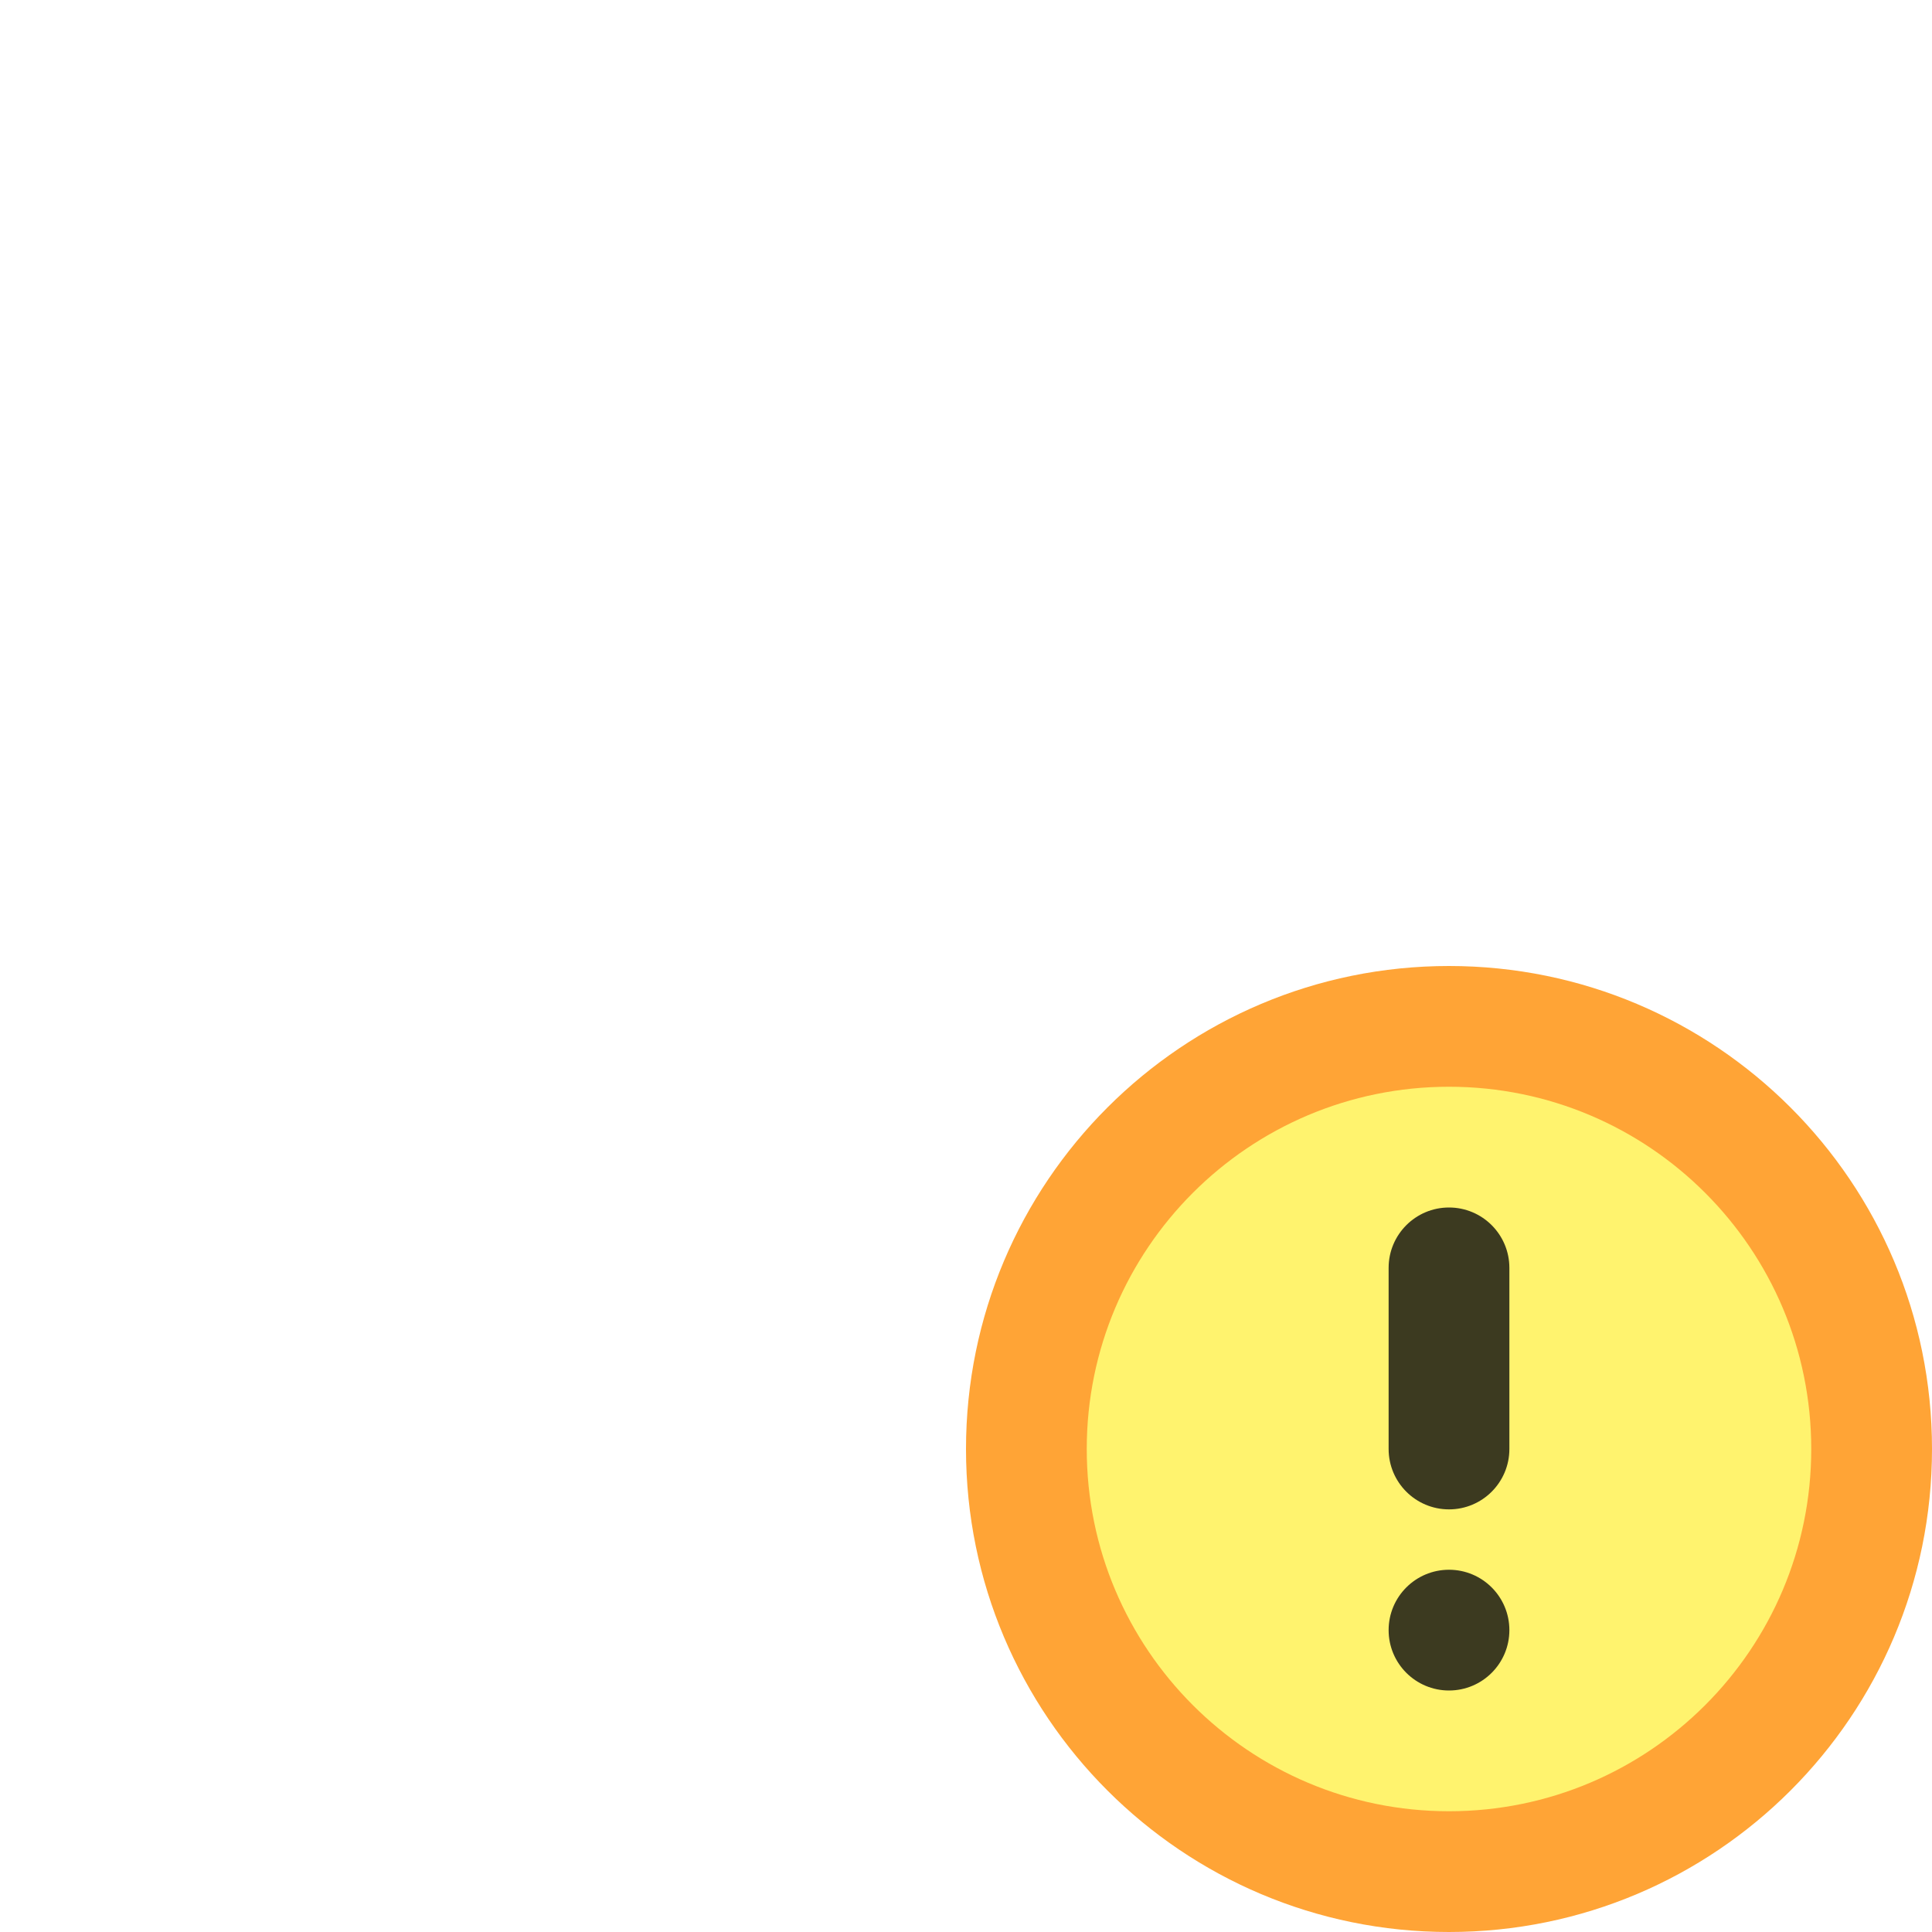
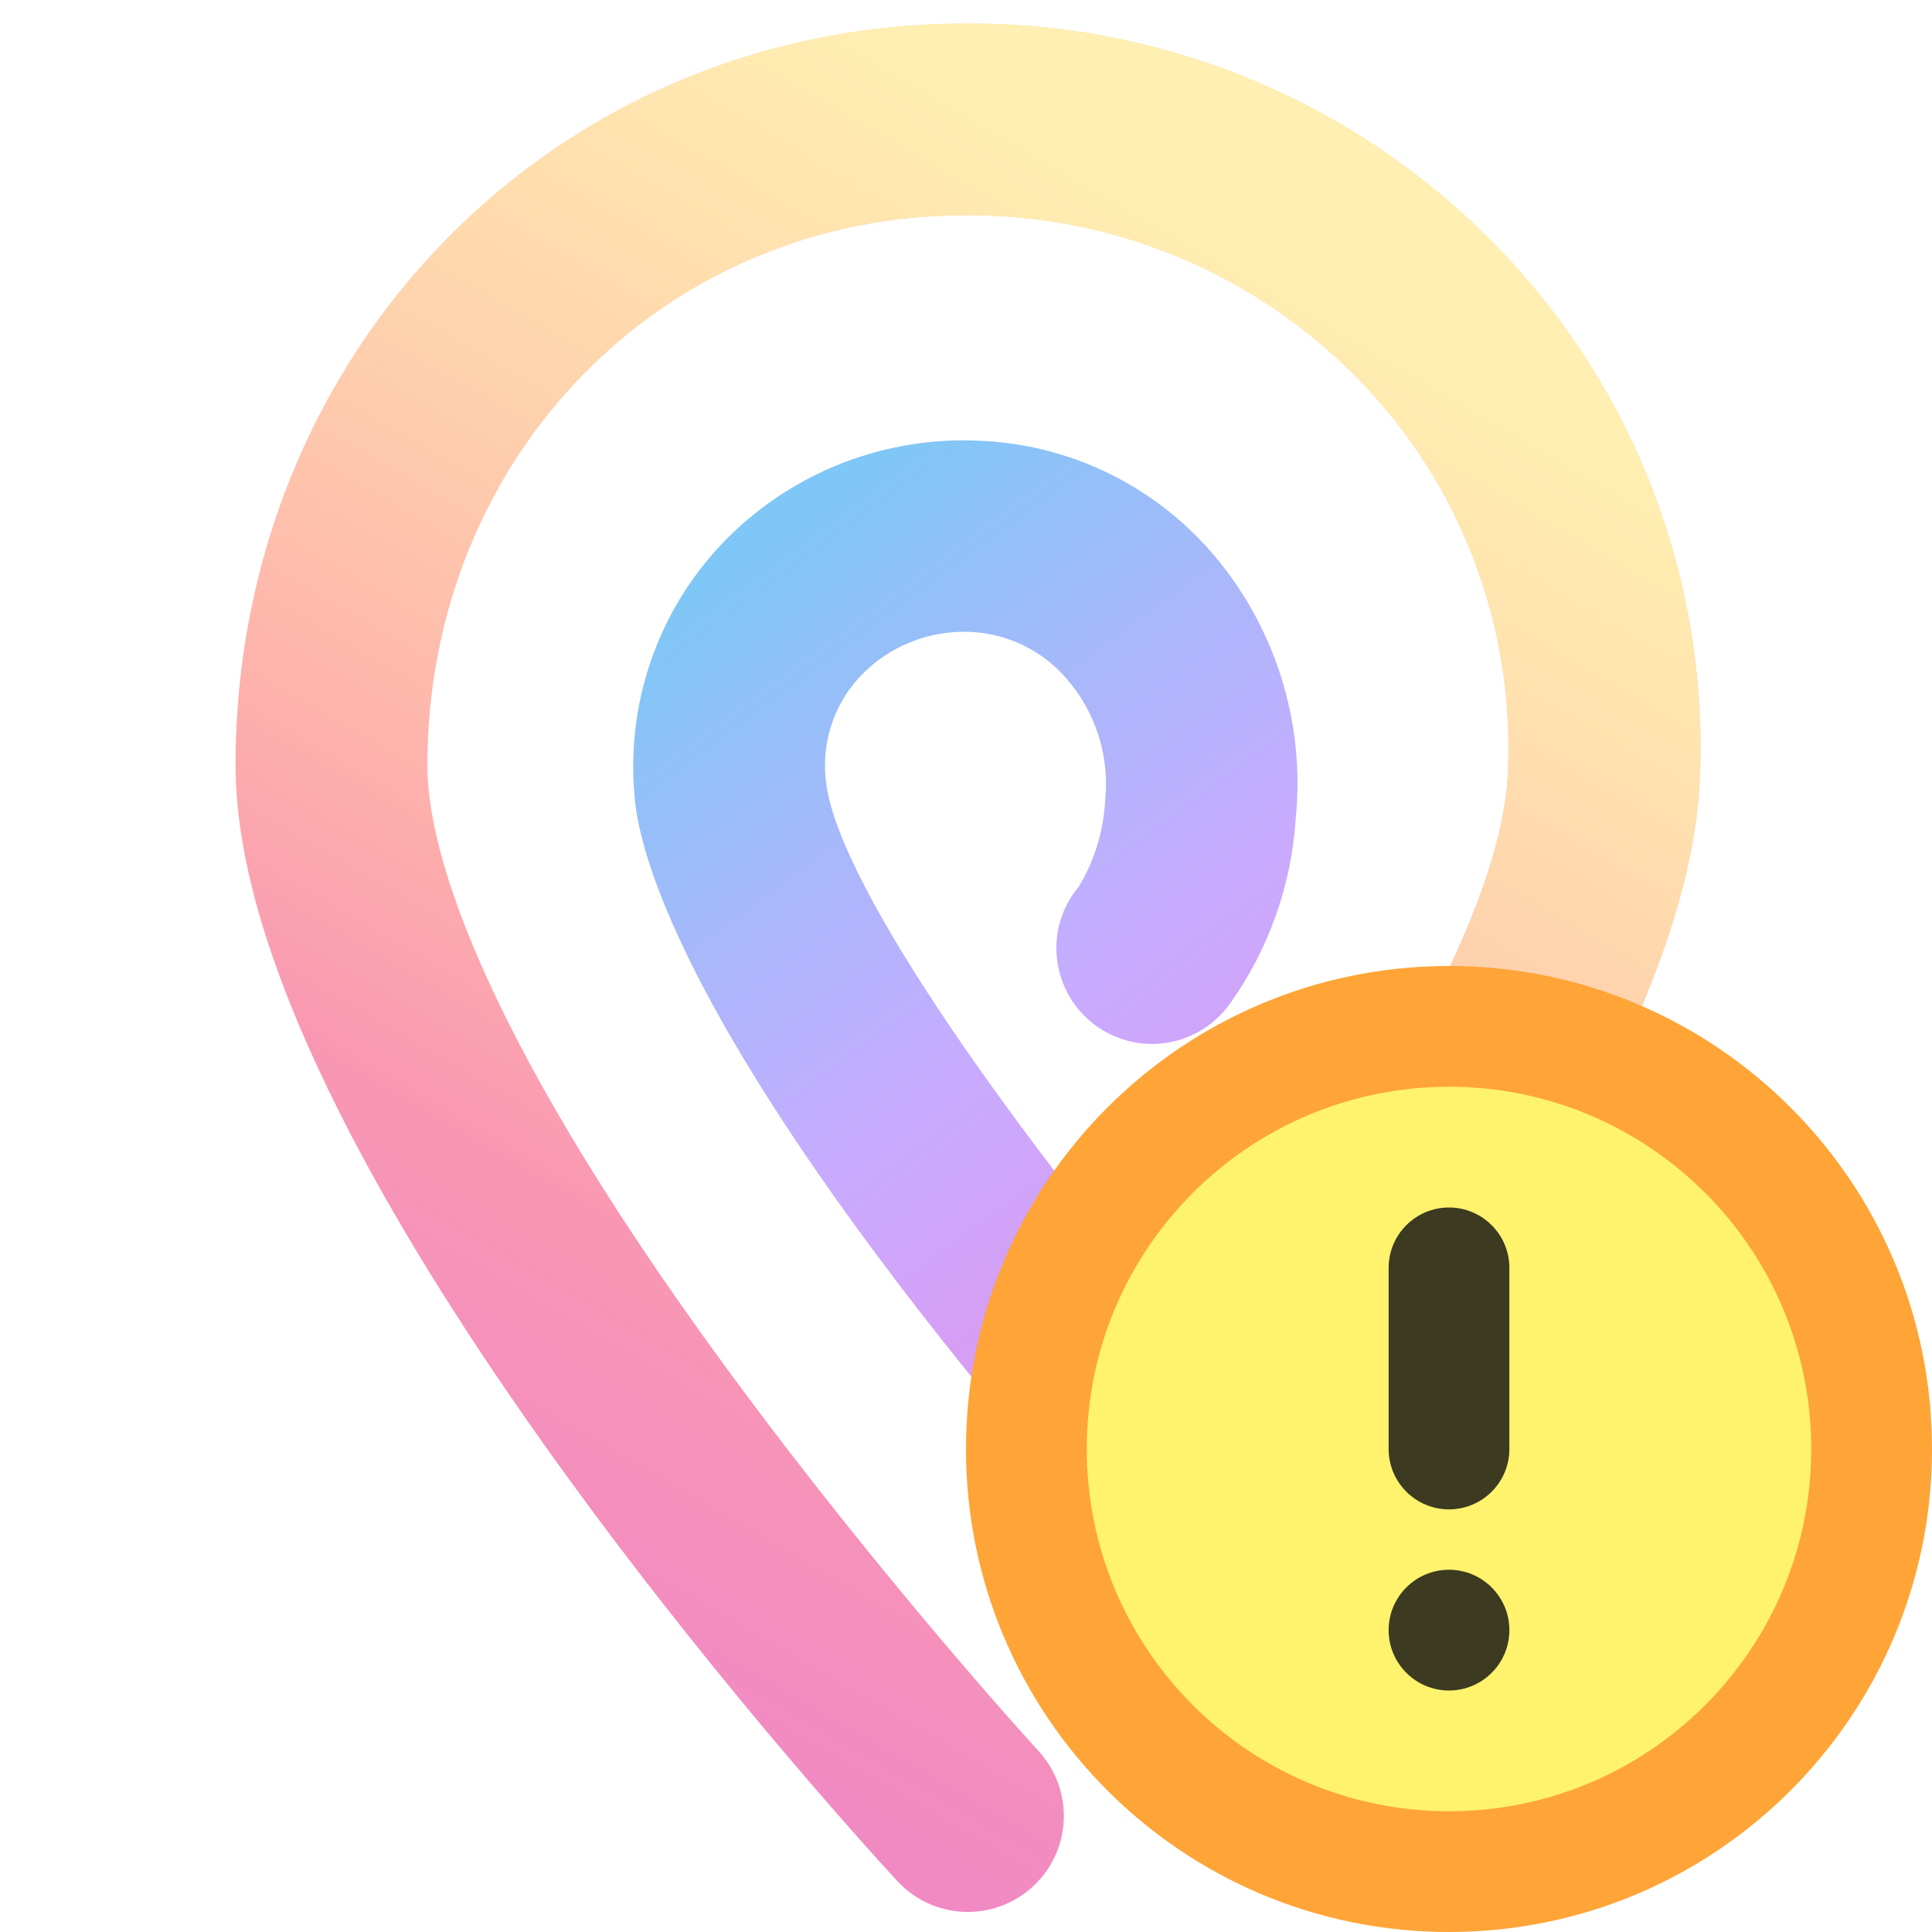
- <svg xmlns="http://www.w3.org/2000/svg" xmlns:xlink="http://www.w3.org/1999/xlink" width="16" height="16">
+ <svg xmlns="http://www.w3.org/2000/svg" xmlns:xlink="http://www.w3.org/1999/xlink" width="16" height="16" viewBox="0 0 16 16">
  <defs>
-     <path id="a" d="M1 4a.5.5 0 01-.5-.5V2a.5.5 0 011 0v1.5A.5.5 0 011 4zm0-3a.5.5 0 110-1 .5.5 0 010 1z" />
-     <path id="b" d="M1 4a.5.5 0 01-.5-.5V2a.5.5 0 011 0v1.5A.5.5 0 011 4zm0-3a.5.5 0 110-1 .5.5 0 010 1z" />
+     <linearGradient id="fpn-yellow-badge-a" x1="64.065%" x2="27.226%" y1="6.588%" y2="88.848%">
+       <stop offset="0%" stop-color="#FF9640" />
+       <stop offset="60%" stop-color="#FC4055" />
+       <stop offset="100%" stop-color="#E31587" />
+     </linearGradient>
+     <linearGradient id="fpn-yellow-badge-b" x1="64.065%" x2="27.226%" y1="6.588%" y2="88.848%">
+       <stop offset="0%" stop-color="#FFF36E" stop-opacity=".8" />
+       <stop offset="9%" stop-color="#FFF36E" stop-opacity=".7" />
+       <stop offset="75%" stop-color="#FFF36E" stop-opacity="0" />
+     </linearGradient>
+     <linearGradient id="fpn-yellow-badge-c" x1="76.537%" x2="33.666%" y1="89.279%" y2="3.042%">
+       <stop offset="0%" stop-color="#B833E1" />
+       <stop offset="37%" stop-color="#9059FF" />
+       <stop offset="61%" stop-color="#5B6DF8" />
+       <stop offset="100%" stop-color="#0090ED" />
+     </linearGradient>
+     <linearGradient id="fpn-yellow-badge-d" x1="83.333%" x2="37.602%" y1="101.626%" y2="42.563%">
+       <stop offset="0%" stop-color="#722291" stop-opacity=".5" />
+       <stop offset="50%" stop-color="#722291" stop-opacity="0" />
+     </linearGradient>
+     <path id="fpn-yellow-badge-e" d="M1,4 C0.724,4 0.5,3.776 0.5,3.5 L0.5,2 C0.5,1.724 0.724,1.5 1,1.5 C1.276,1.5 1.5,1.724 1.5,2 L1.5,3.5 C1.5,3.776 1.276,4 1,4 Z M1,1 C0.724,1 0.5,0.776 0.5,0.5 C0.5,0.224 0.724,0 1,0 C1.276,0 1.5,0.224 1.5,0.5 C1.5,0.776 1.276,1 1,1 Z" />
  </defs>
  <g fill="none" fill-rule="evenodd">
-     <path fill="context-fill" fill-opacity="context-fill-opacity" fill-rule="nonzero" d="M12.46 2.057A6.077 6.077 0 008.05.195C4.654.195 2 2.894 2 6.34c0 3.192 4.917 8.626 5.479 9.237a.795.795 0 001.17-1.076 42.157 42.157 0 01-2.579-3.164C3.91 8.39 3.588 6.939 3.588 6.34c0-2.557 1.952-4.557 4.455-4.557a4.501 4.501 0 013.274 1.376 4.367 4.367 0 011.22 3.221c-.047 1.267-1.321 3.27-2.555 4.808-1.479-1.756-2.967-3.814-3.084-4.683-.047-.32.053-.643.27-.882.236-.254.571-.392.918-.378.31.012.602.154.804.39.239.276.354.638.318 1.001a1.55 1.55 0 01-.217.716.792.792 0 101.247.976c.324-.457.512-.996.542-1.555a2.927 2.927 0 00-.706-2.2 2.689 2.689 0 00-1.951-.924c-.813-.03-1.599.3-2.146.901a2.679 2.679 0 00-.66 2.158c.076.568.61 2.293 3.926 6.06.19.218.468.34.757.336a.99.99 0 00.745-.345c.78-.901 3.296-4.02 3.382-6.32a5.94 5.94 0 00-1.667-4.382z" />
+     <g opacity=".5" transform="translate(1.951)">
+       <path fill="url(#fpn-yellow-badge-a)" fill-rule="nonzero" d="M7.448,8.644 L7.46,8.644 C7.49,8.646 7.521,8.646 7.551,8.644 C7.517,8.646 7.482,8.646 7.448,8.644 L7.448,8.644 Z M10.46,2.057 C9.307,0.858 7.712,0.186 6.049,0.195 C2.654,0.195 0,2.894 0,6.34 C0,9.532 4.917,14.966 5.479,15.577 C5.671,15.786 5.96,15.877 6.237,15.815 C6.514,15.753 6.738,15.548 6.823,15.277 C6.908,15.006 6.842,14.711 6.65,14.501 C6.634,14.486 5.344,13.073 4.07,11.337 C1.91,8.39 1.588,6.939 1.588,6.34 C1.588,3.783 3.54,1.783 6.043,1.783 C7.277,1.774 8.46,2.271 9.317,3.159 C10.148,4.02 10.589,5.185 10.537,6.38 C10.49,7.647 9.216,9.651 7.982,11.188 L7.541,11.647 C7.116,12.01 6.474,11.871 6.123,11.438 C6.459,11.85 6.829,12.293 7.251,12.769 C7.44,12.984 7.713,13.107 8,13.104 L8,13.104 C8.287,13.103 8.559,12.977 8.745,12.759 C9.526,11.858 12.041,8.74 12.127,6.439 C12.196,4.812 11.593,3.227 10.46,2.057 Z M6.804,7.735 C6.804,7.735 6.804,7.752 6.804,7.762 C6.809,7.714 6.819,7.667 6.833,7.621 C6.821,7.658 6.811,7.696 6.804,7.735 Z" />
+       <path fill="url(#fpn-yellow-badge-b)" fill-rule="nonzero" d="M7.448,8.644 L7.46,8.644 C7.49,8.646 7.521,8.646 7.551,8.644 C7.517,8.646 7.482,8.646 7.448,8.644 L7.448,8.644 Z M10.46,2.057 C9.307,0.858 7.712,0.186 6.049,0.195 C2.654,0.195 0,2.894 0,6.34 C0,9.532 4.917,14.966 5.479,15.577 C5.671,15.786 5.96,15.877 6.237,15.815 C6.514,15.753 6.738,15.548 6.823,15.277 C6.908,15.006 6.842,14.711 6.65,14.501 C6.634,14.486 5.344,13.073 4.07,11.337 C1.91,8.39 1.588,6.939 1.588,6.34 C1.588,3.783 3.54,1.783 6.043,1.783 C7.277,1.774 8.46,2.271 9.317,3.159 C10.148,4.02 10.589,5.185 10.537,6.38 C10.49,7.647 9.216,9.651 7.982,11.188 L7.541,11.647 C7.116,12.01 6.474,11.871 6.123,11.438 C6.459,11.85 6.829,12.293 7.251,12.769 C7.44,12.984 7.713,13.107 8,13.104 L8,13.104 C8.287,13.103 8.559,12.977 8.745,12.759 C9.526,11.858 12.041,8.74 12.127,6.439 C12.196,4.812 11.593,3.227 10.46,2.057 Z M6.804,7.735 C6.804,7.735 6.804,7.752 6.804,7.762 C6.809,7.714 6.819,7.667 6.833,7.621 C6.821,7.658 6.811,7.696 6.804,7.735 Z" />
+       <path fill="url(#fpn-yellow-badge-c)" fill-rule="nonzero" d="M7.543,11.647 C7.118,12.012 6.476,11.871 6.123,11.436 L6.062,11.362 C3.801,8.56 3.391,7.198 3.317,6.708 C3.211,5.926 3.455,5.136 3.984,4.55 C4.532,3.948 5.317,3.618 6.131,3.649 C6.882,3.671 7.589,4.006 8.082,4.574 C8.606,5.18 8.859,5.975 8.78,6.773 C8.746,7.328 8.556,7.863 8.232,8.316 L8.232,8.316 C8.062,8.552 7.777,8.676 7.489,8.639 C7.201,8.602 6.956,8.41 6.851,8.139 C6.746,7.869 6.797,7.562 6.985,7.34 L6.985,7.34 C7.115,7.123 7.189,6.877 7.202,6.624 C7.238,6.261 7.123,5.899 6.884,5.623 C6.682,5.387 6.391,5.245 6.08,5.233 C5.734,5.219 5.398,5.357 5.163,5.612 C4.945,5.85 4.846,6.174 4.892,6.494 C5.011,7.372 6.498,9.438 7.977,11.177 L7.543,11.647 Z" />
+       <path fill="url(#fpn-yellow-badge-d)" fill-rule="nonzero" d="M5.104,10.111 C5.381,10.501 5.69,10.907 6.062,11.362 L6.123,11.436 C6.476,11.871 7.118,12.01 7.543,11.647 L7.984,11.188 C7.372,10.466 6.763,9.694 6.244,8.976 L5.104,10.111 Z" />
+     </g>
    <circle cx="12" cy="12" r="4" fill="#FFA436" />
    <circle cx="12" cy="12" r="3" fill="#FFF36E" />
-     <use fill="#0C0C0D" fill-opacity=".8" transform="matrix(1 0 0 -1 11 14)" xlink:href="#a" />
-     <g transform="translate(-4 11)">
-       <circle cx="12" cy="12" r="4" fill="#FFA436" />
-       <circle cx="12" cy="12" r="3" fill="#FFF36E" />
-       <use fill="#0C0C0D" fill-opacity=".8" transform="matrix(1 0 0 -1 11 14)" xlink:href="#b" />
-     </g>
+     <use fill="#0C0C0D" fill-opacity=".8" transform="matrix(1 0 0 -1 11 14)" xlink:href="#fpn-yellow-badge-e" />
  </g>
</svg>
